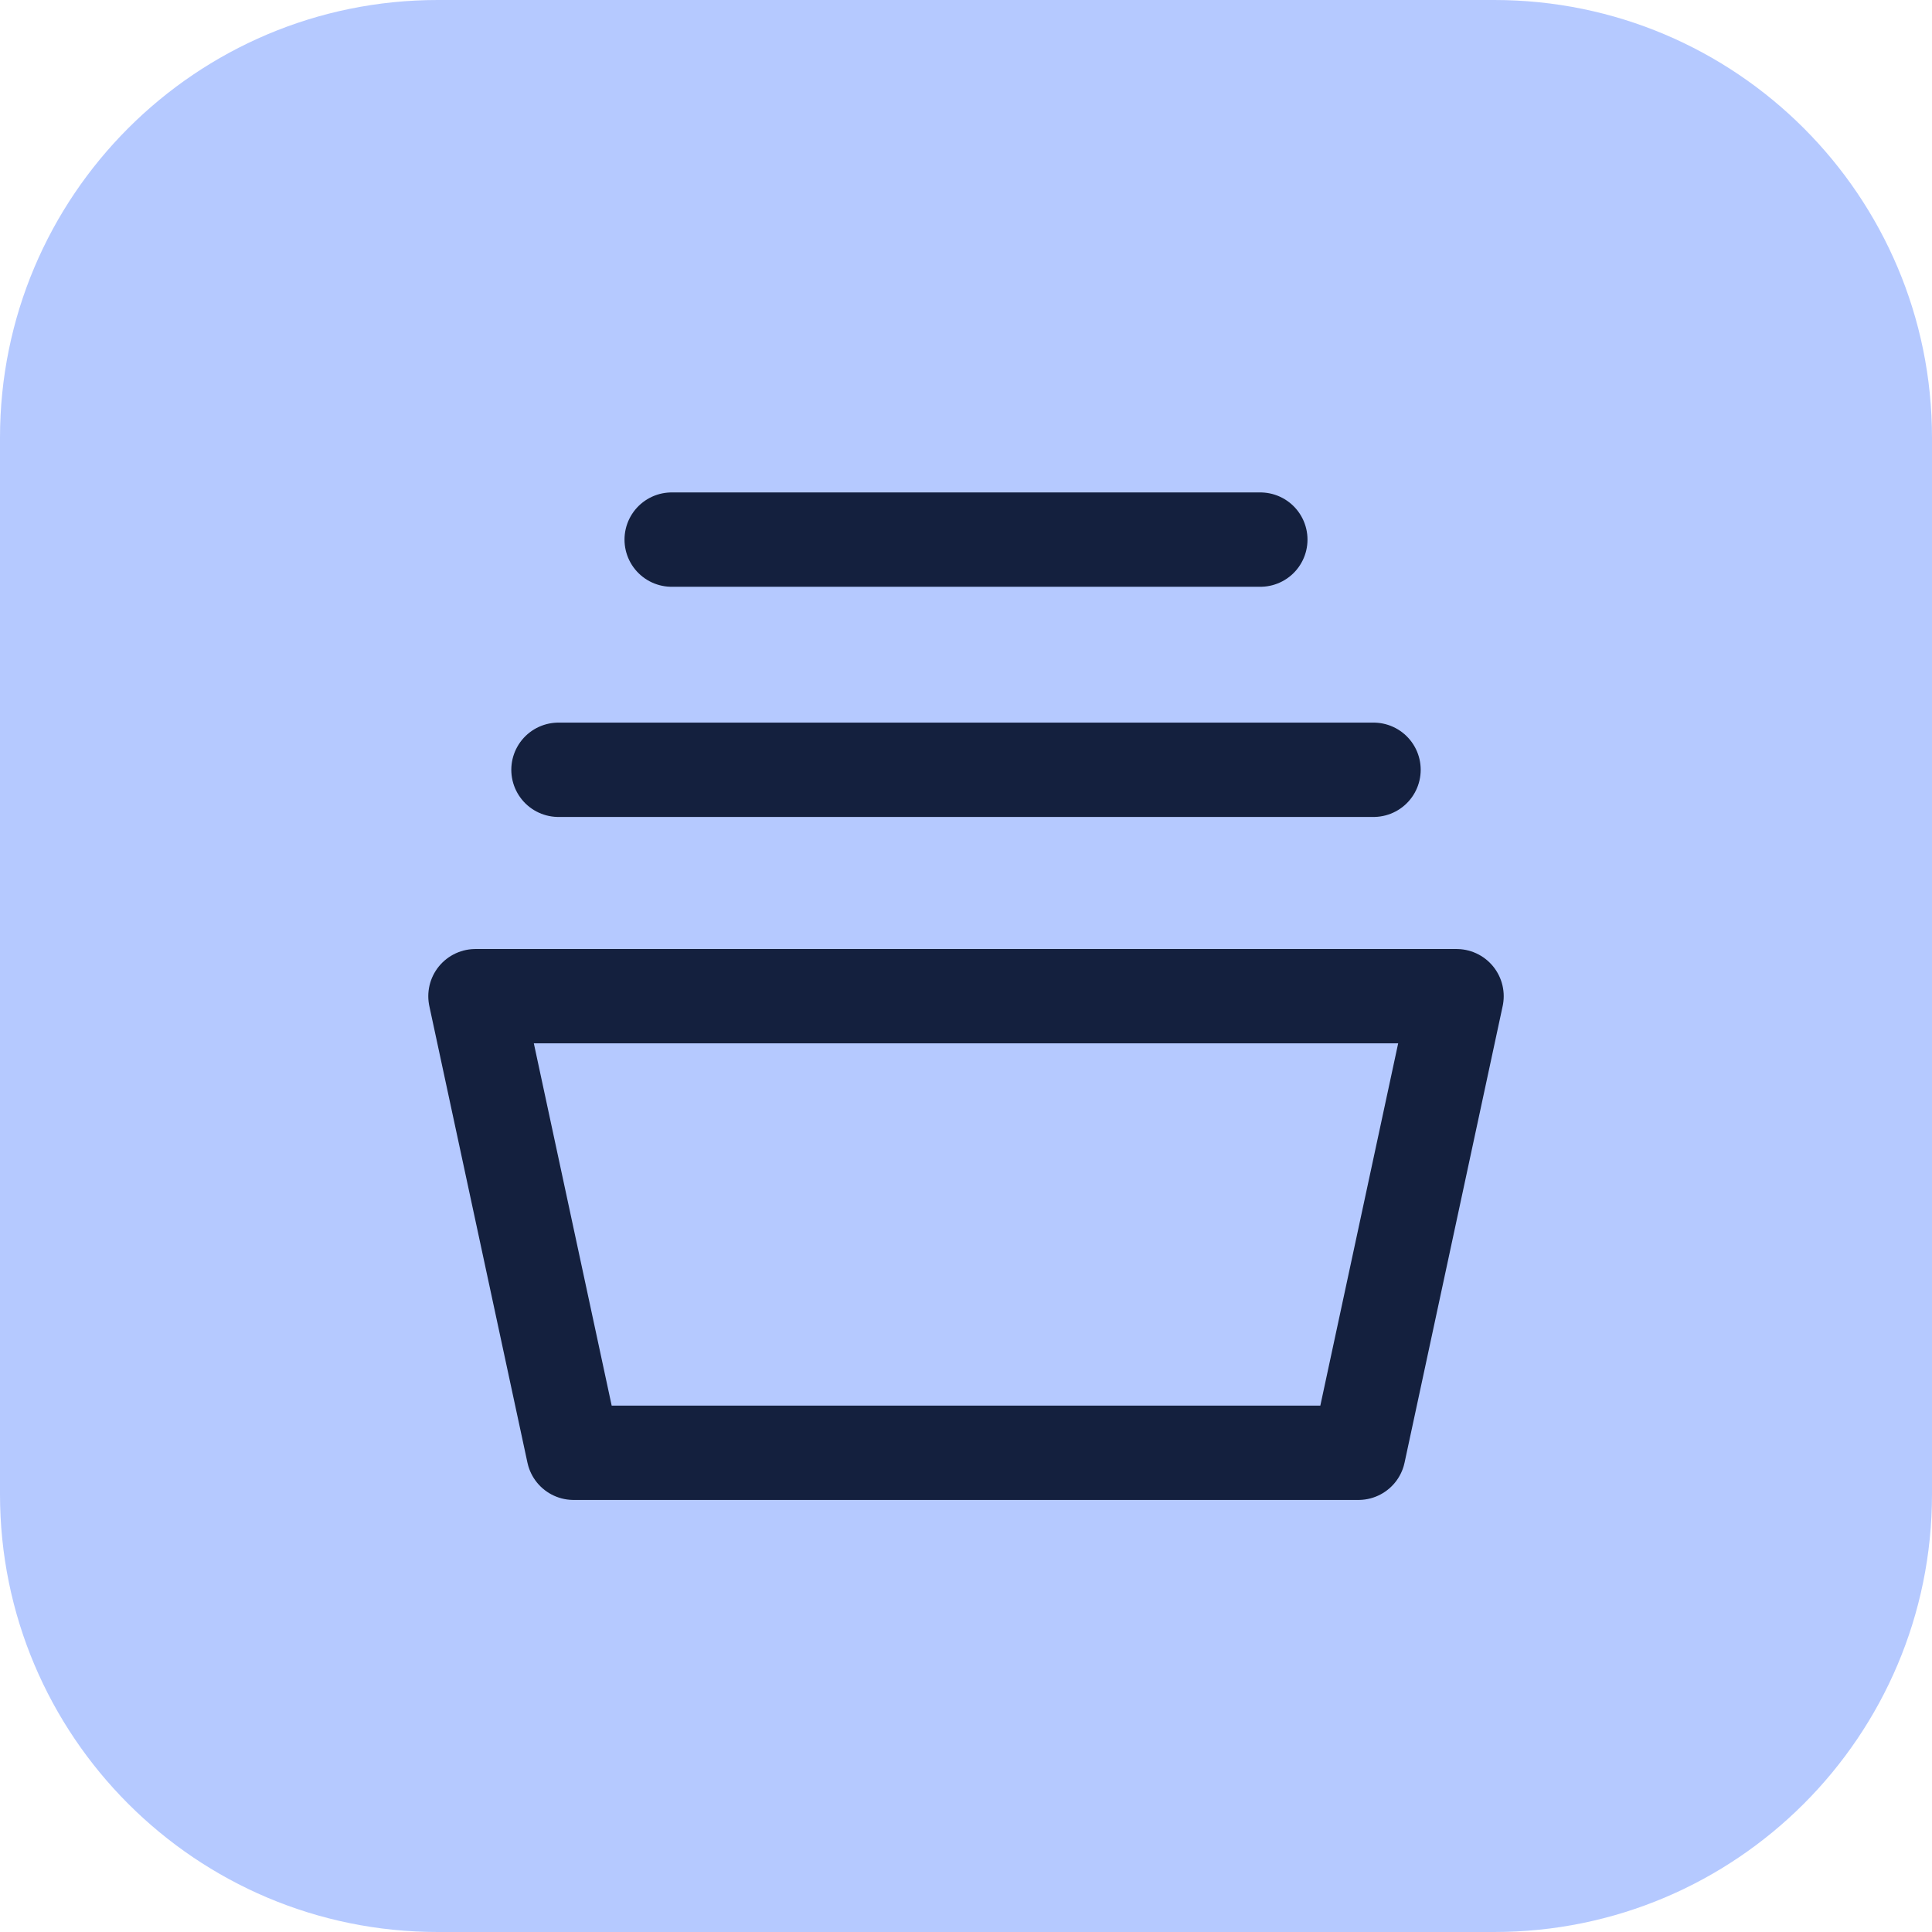
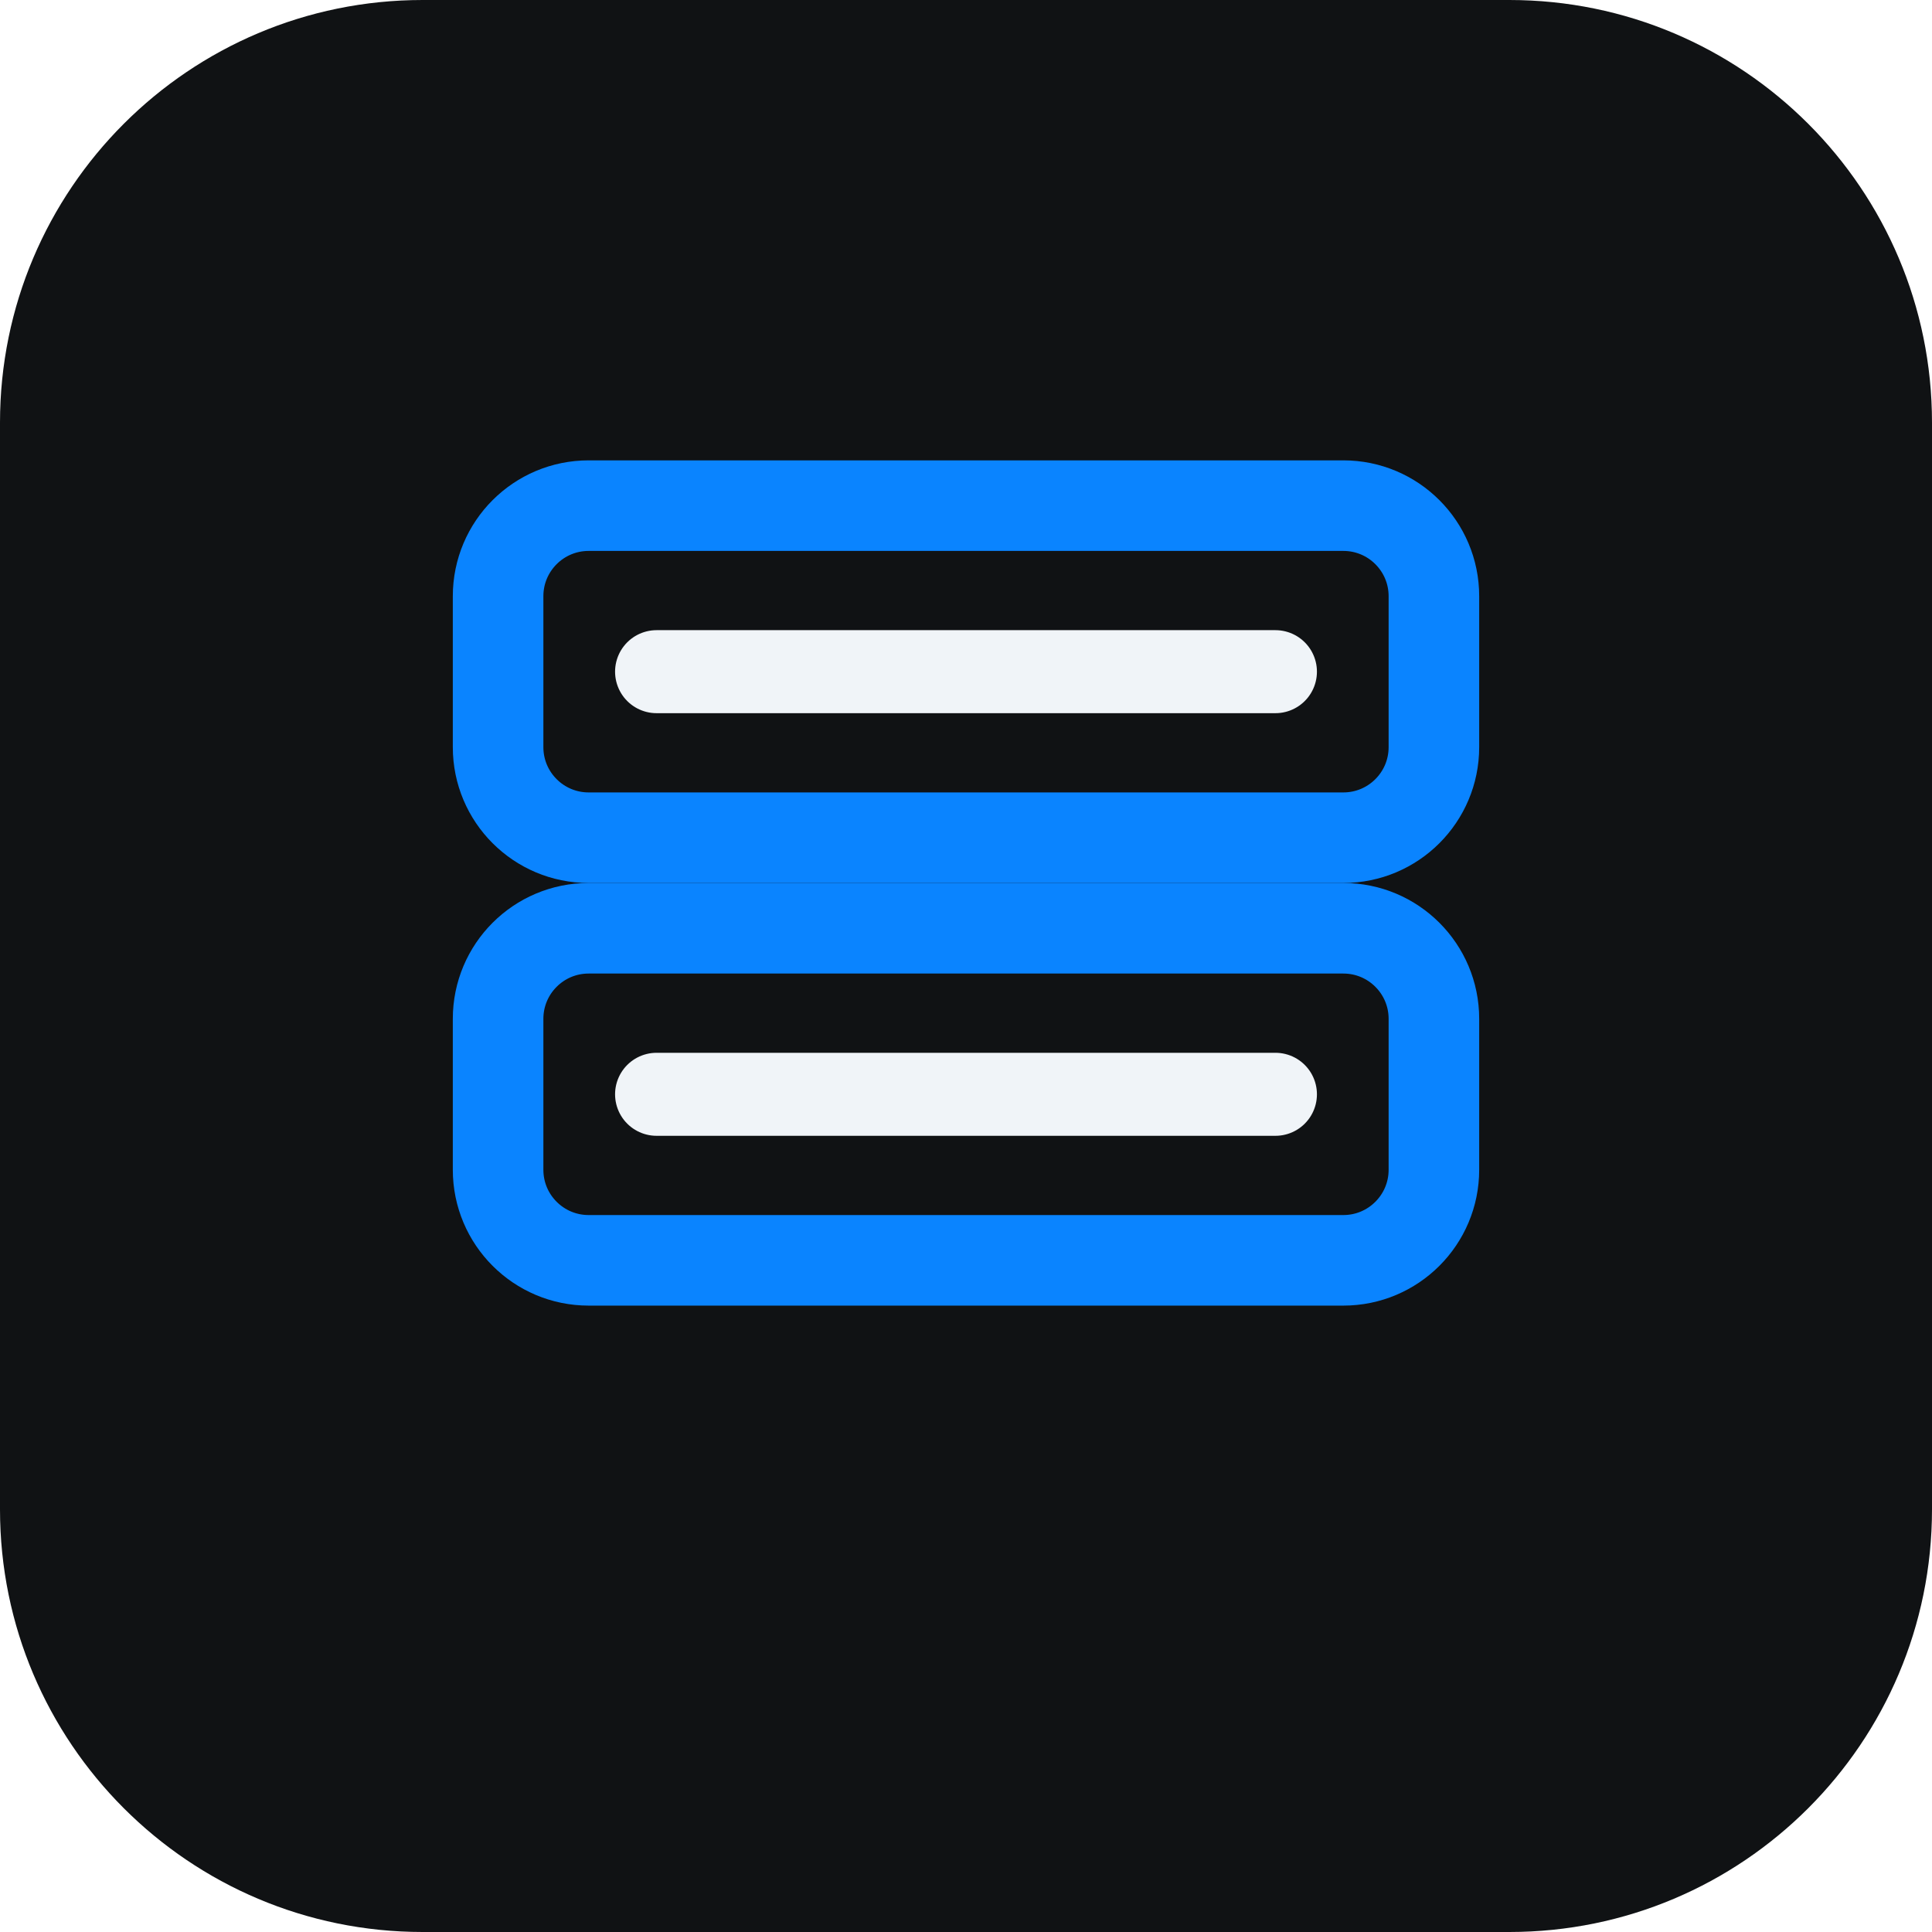
<svg xmlns="http://www.w3.org/2000/svg" viewBox="0 0 512 512">
-   <rect width="512" height="512" rx="116" fill="#b5c9ff" />
-   <g fill="none" stroke="#14203e" stroke-width="25" stroke-linecap="round" stroke-linejoin="round">
-     <path d="M178 143h156M148 204h216M126 264h260l-26 121H152z" />
+   <rect width="512" height="512" rx="112" fill="#101214" />
+   <g fill="none" stroke="#0A84FF" stroke-width="24" stroke-linecap="round" stroke-linejoin="round">
+     <rect x="132" y="134" width="248" height="88" rx="24" />
+     <rect x="132" y="246" width="248" height="88" rx="24" />
  </g>
+   <path d="M174 178h164M174 290h164" stroke="#F0F4F8" stroke-width="22" stroke-linecap="round" />
</svg>
